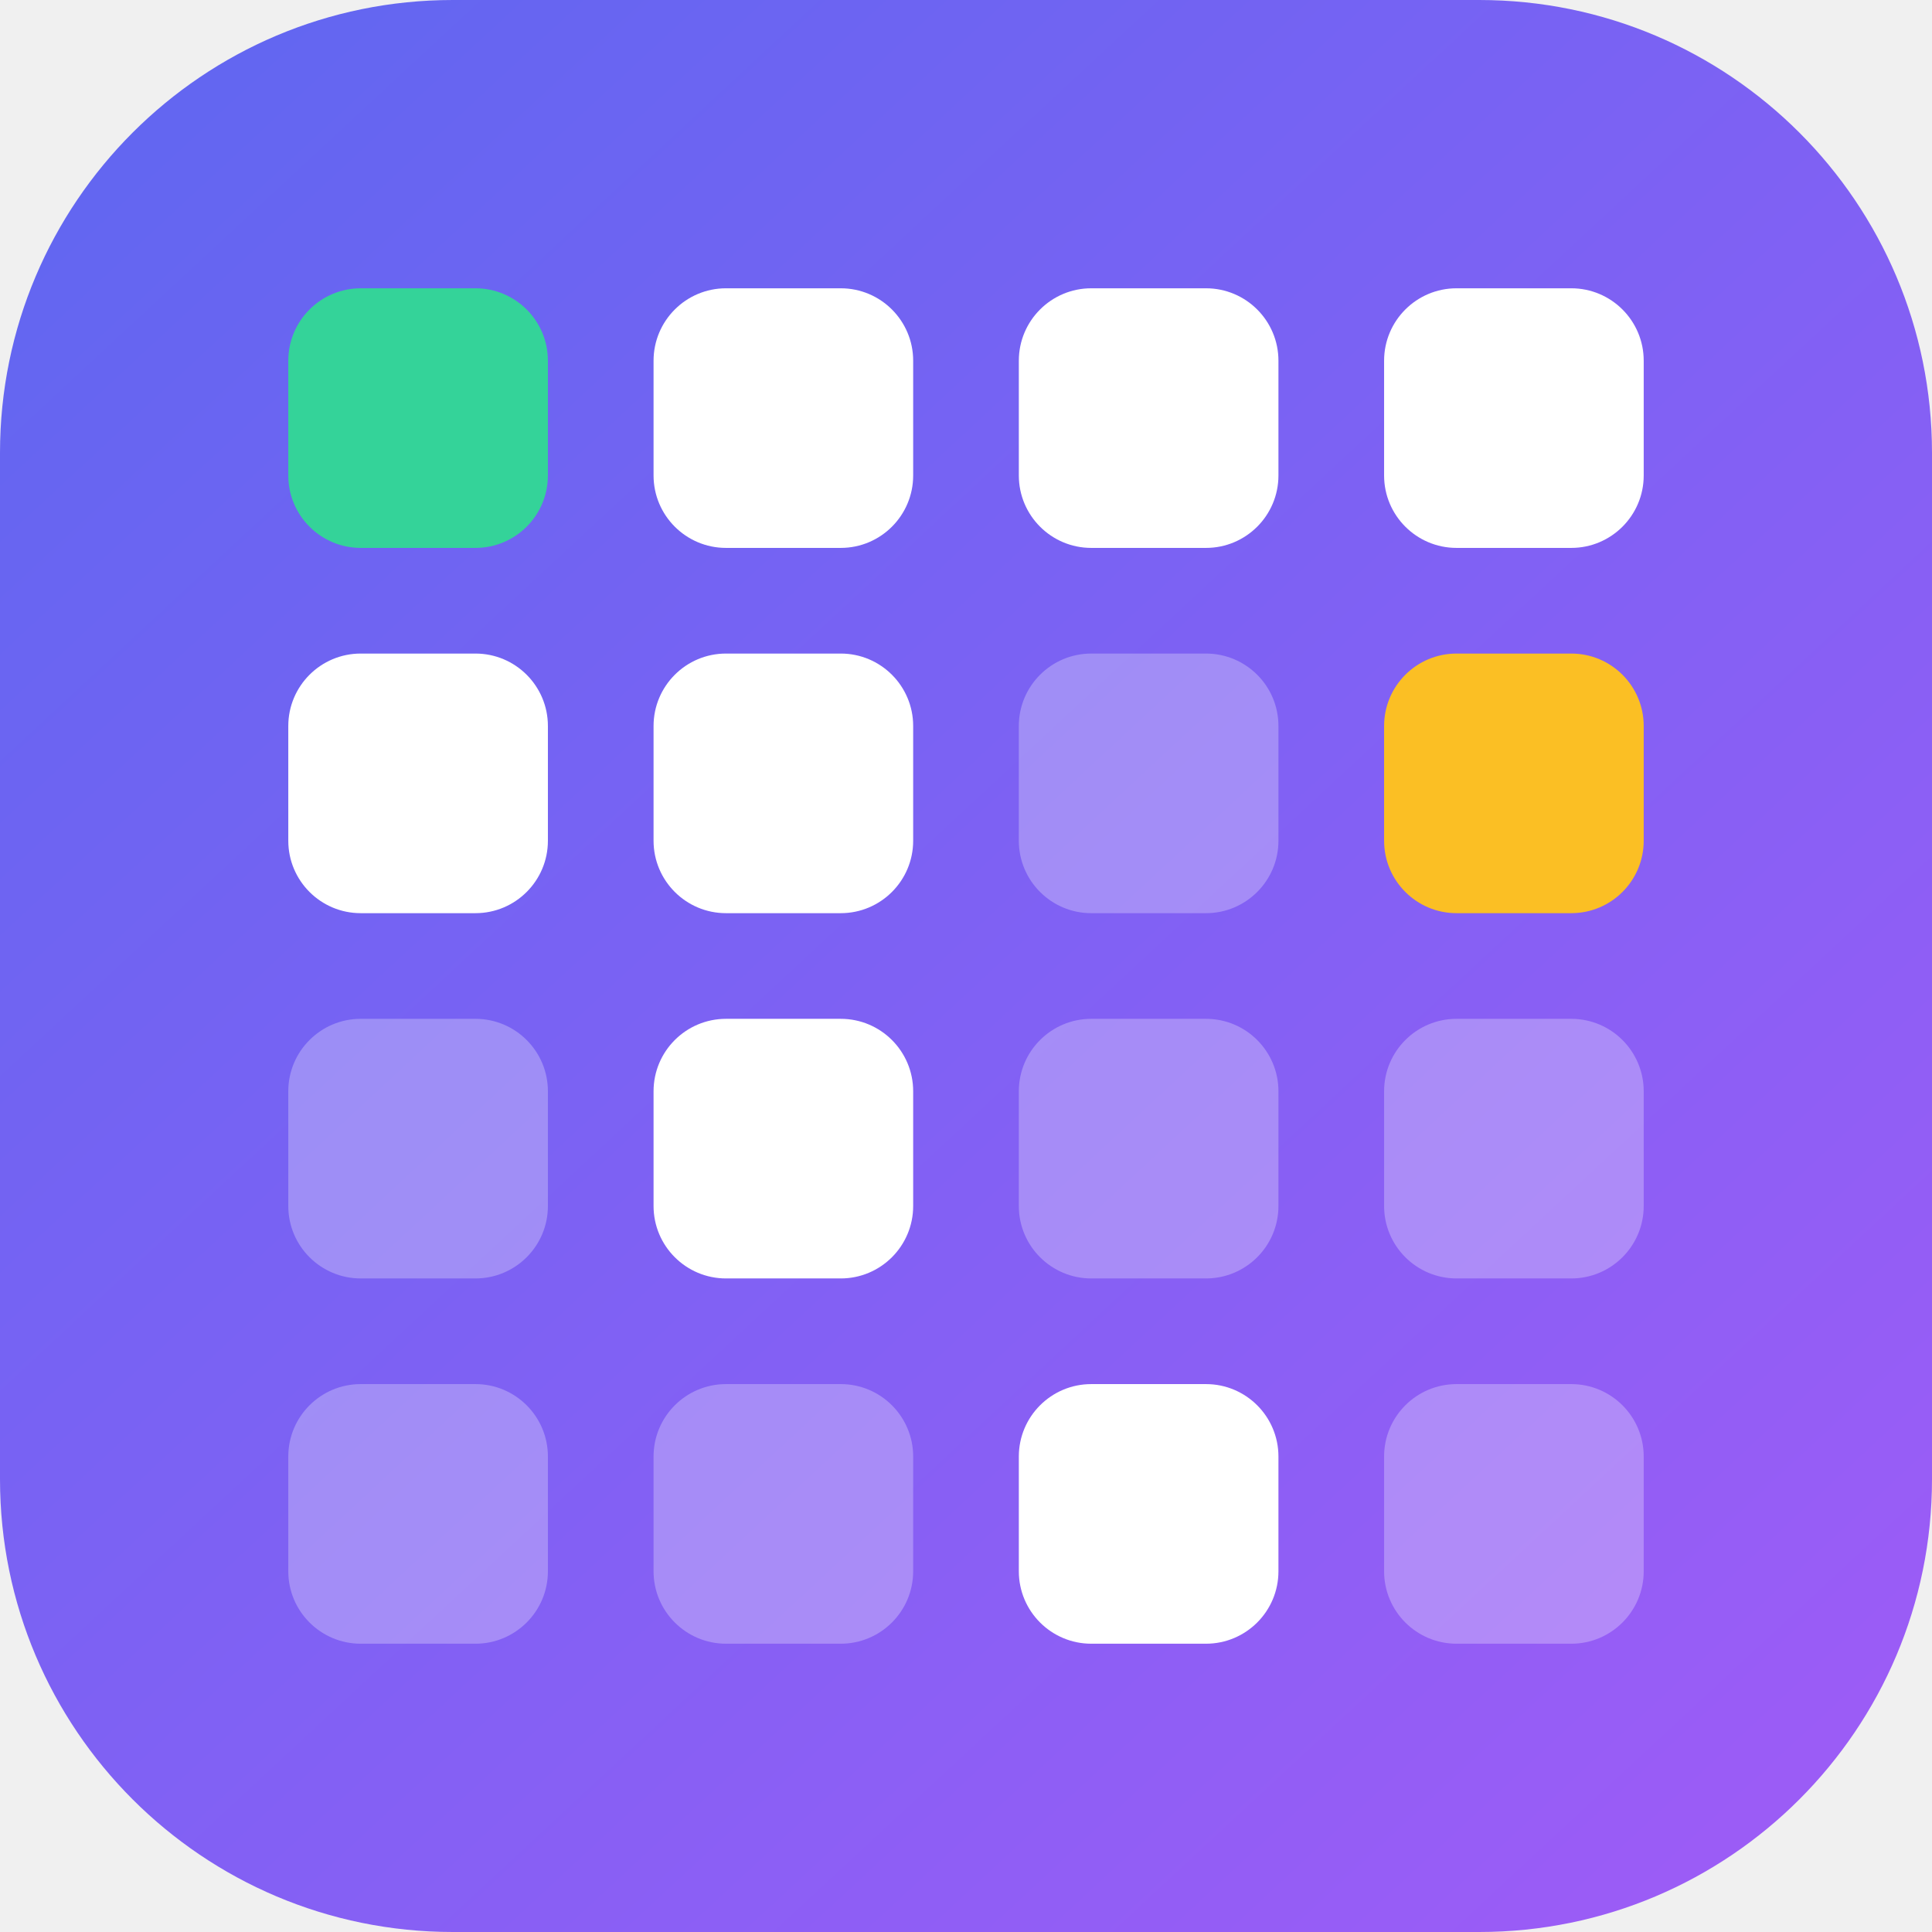
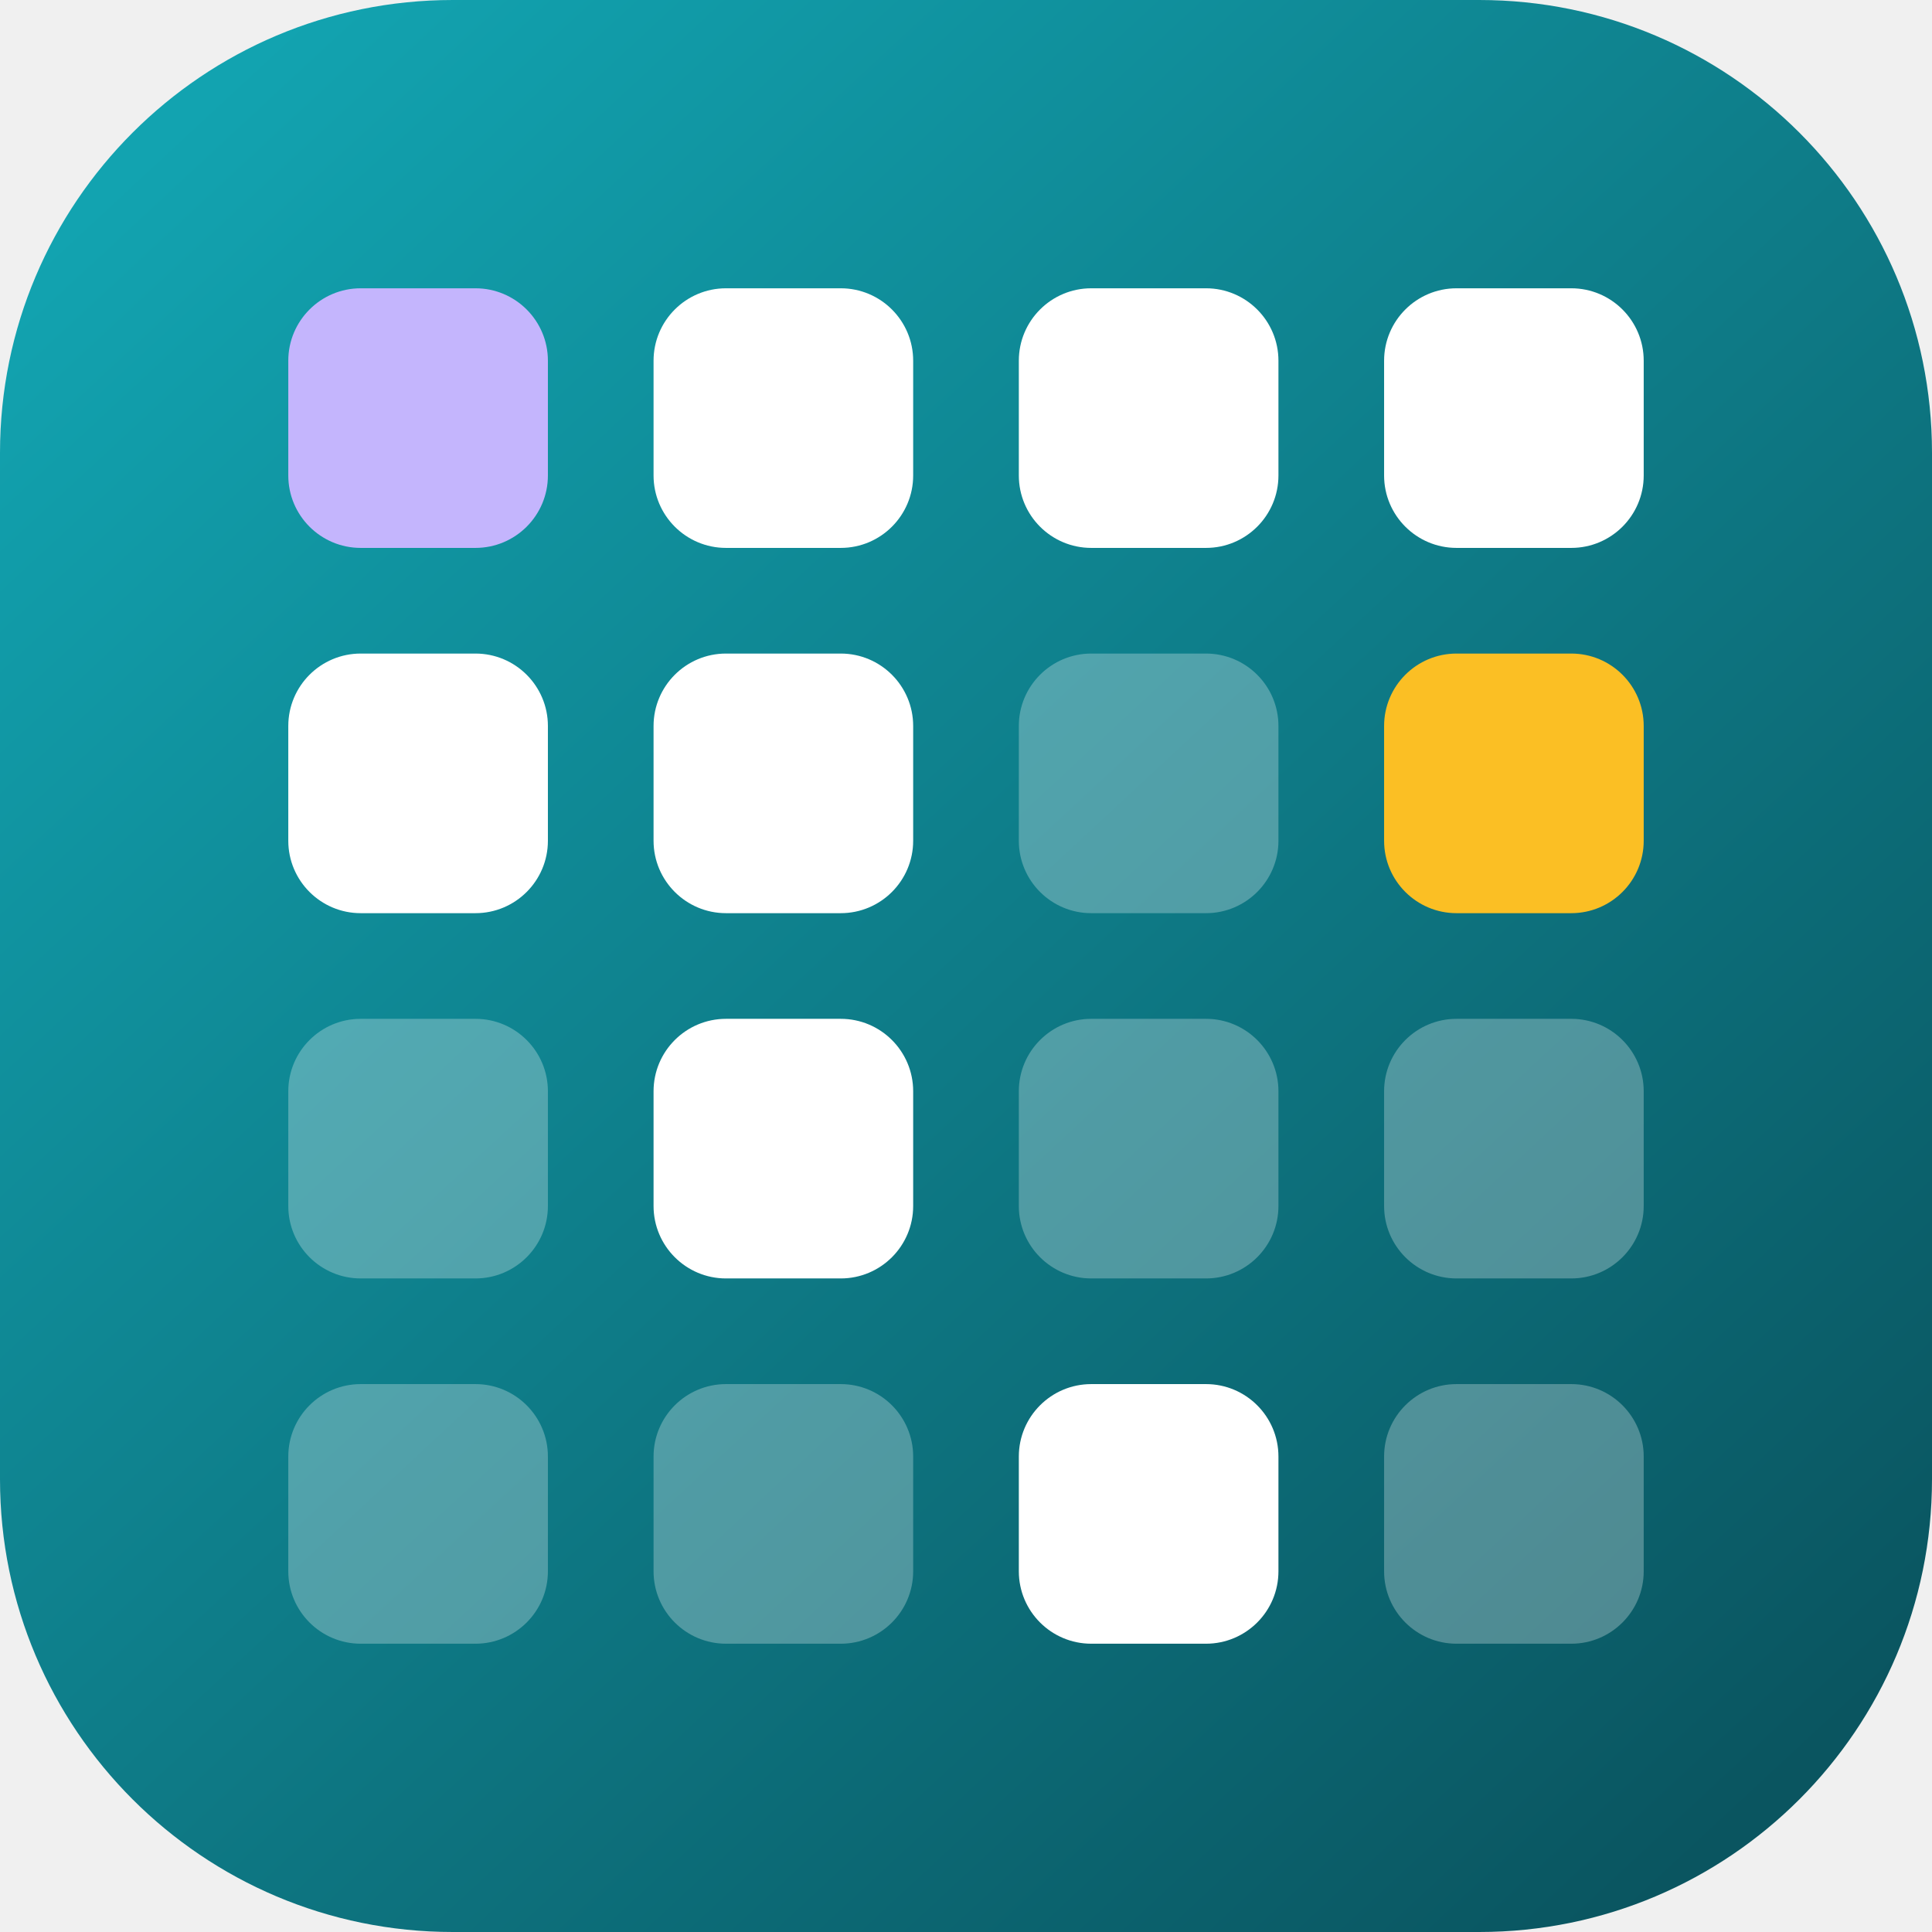
<svg xmlns="http://www.w3.org/2000/svg" viewBox="0 0 64 64" width="256" height="256" role="img" aria-label="simpleIPAM">
  <defs>
    <linearGradient id="g" x1="6" y1="4" x2="58" y2="60" gradientUnits="userSpaceOnUse">
-       <stop offset="0" stop-color="#6366f1" />
-       <stop offset="1" stop-color="#9b5cf6" />
+       <stop offset="0" stop-color="#12a3b0" />
+       <stop offset="1" stop-color="#0a5560" />
    </linearGradient>
  </defs>
  <rect width="64" height="64" rx="15" fill="url(#g)" />
  <g>
-     <rect x="9.55" y="9.55" width="8.6" height="8.6" rx="2.4" fill="#34d399" />
+     <rect x="9.55" y="9.55" width="8.6" height="8.6" rx="2.4" fill="#c4b5fd" />
    <rect x="21.65" y="9.55" width="8.6" height="8.6" rx="2.4" fill="#fff" />
    <rect x="33.75" y="9.55" width="8.6" height="8.6" rx="2.4" fill="#fff" />
    <rect x="45.85" y="9.55" width="8.6" height="8.6" rx="2.4" fill="#fff" />
    <rect x="9.55" y="21.65" width="8.6" height="8.6" rx="2.4" fill="#fff" />
    <rect x="21.65" y="21.65" width="8.6" height="8.6" rx="2.4" fill="#fff" />
    <rect x="33.75" y="21.65" width="8.6" height="8.6" rx="2.4" fill="#fff" fill-opacity=".28" />
    <rect x="45.85" y="21.65" width="8.6" height="8.6" rx="2.4" fill="#fbbf24" />
    <rect x="9.55" y="33.75" width="8.6" height="8.6" rx="2.4" fill="#fff" fill-opacity=".28" />
    <rect x="21.65" y="33.75" width="8.6" height="8.6" rx="2.4" fill="#fff" />
    <rect x="33.75" y="33.75" width="8.6" height="8.6" rx="2.4" fill="#fff" fill-opacity=".28" />
    <rect x="45.85" y="33.75" width="8.6" height="8.6" rx="2.4" fill="#fff" fill-opacity=".28" />
    <rect x="9.55" y="45.85" width="8.6" height="8.6" rx="2.4" fill="#fff" fill-opacity=".28" />
    <rect x="21.65" y="45.85" width="8.6" height="8.6" rx="2.4" fill="#fff" fill-opacity=".28" />
    <rect x="33.75" y="45.85" width="8.6" height="8.6" rx="2.4" fill="#fff" />
    <rect x="45.85" y="45.85" width="8.6" height="8.6" rx="2.4" fill="#fff" fill-opacity=".28" />
  </g>
</svg>
